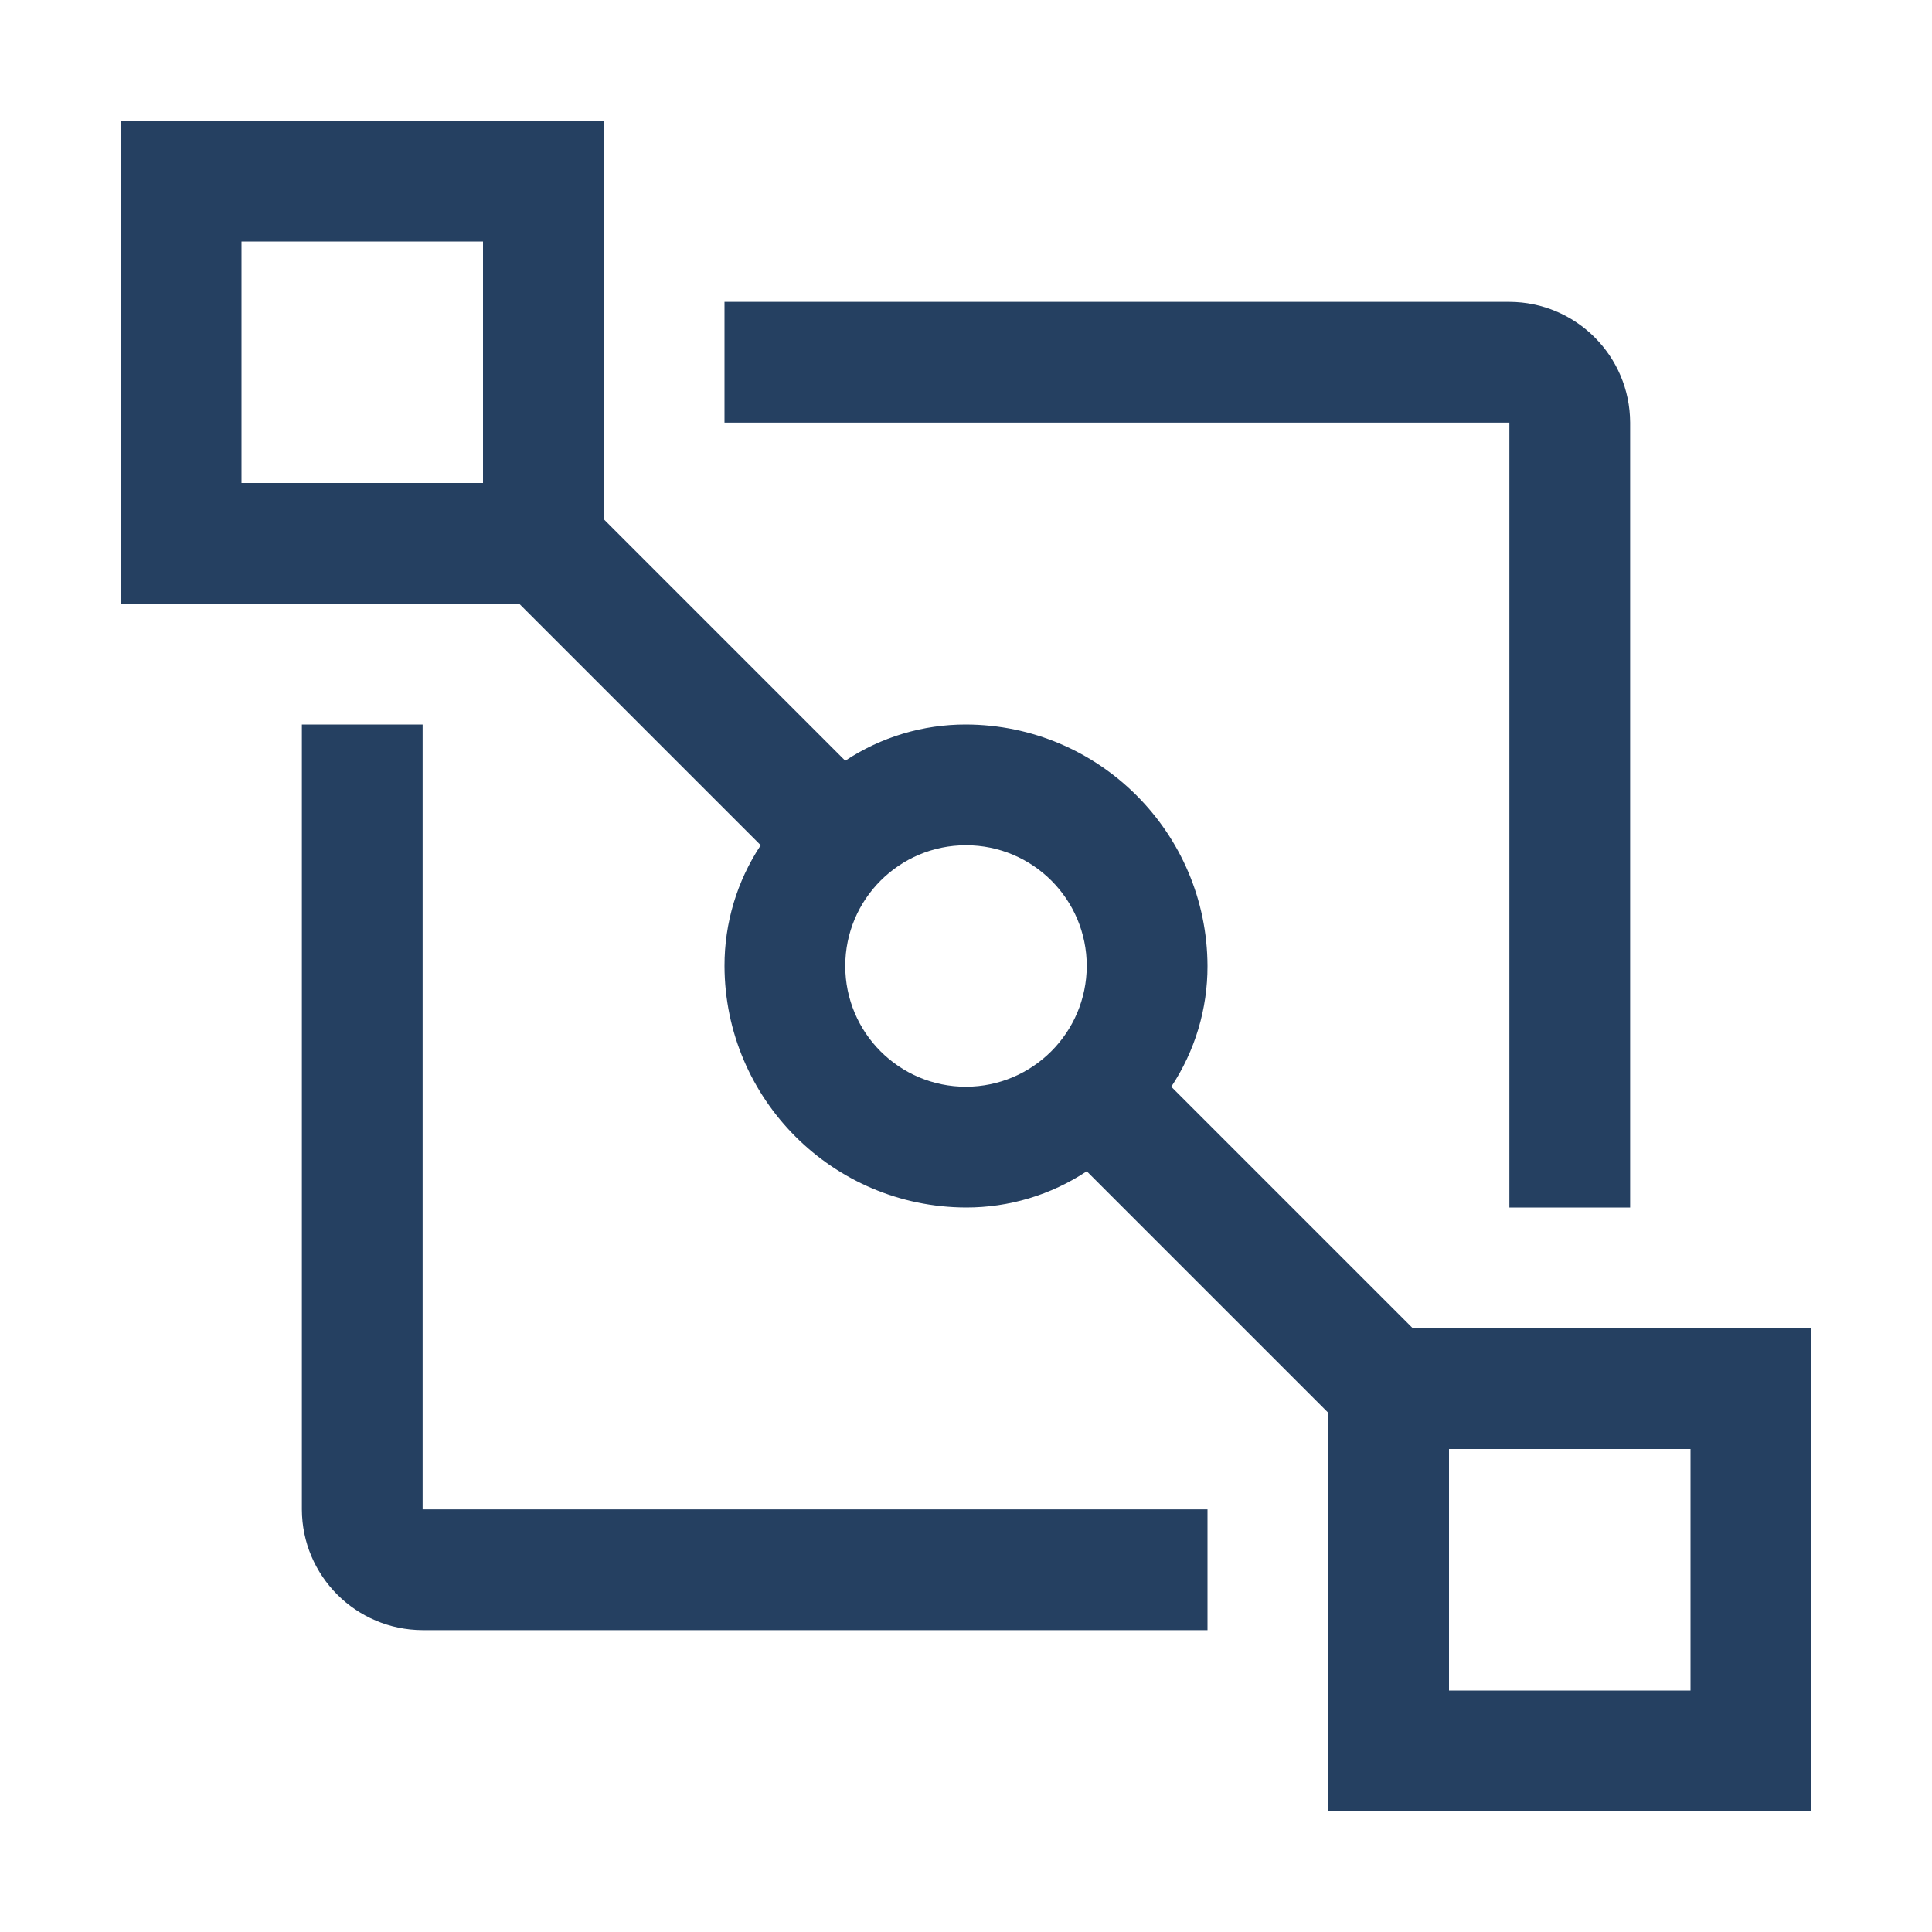
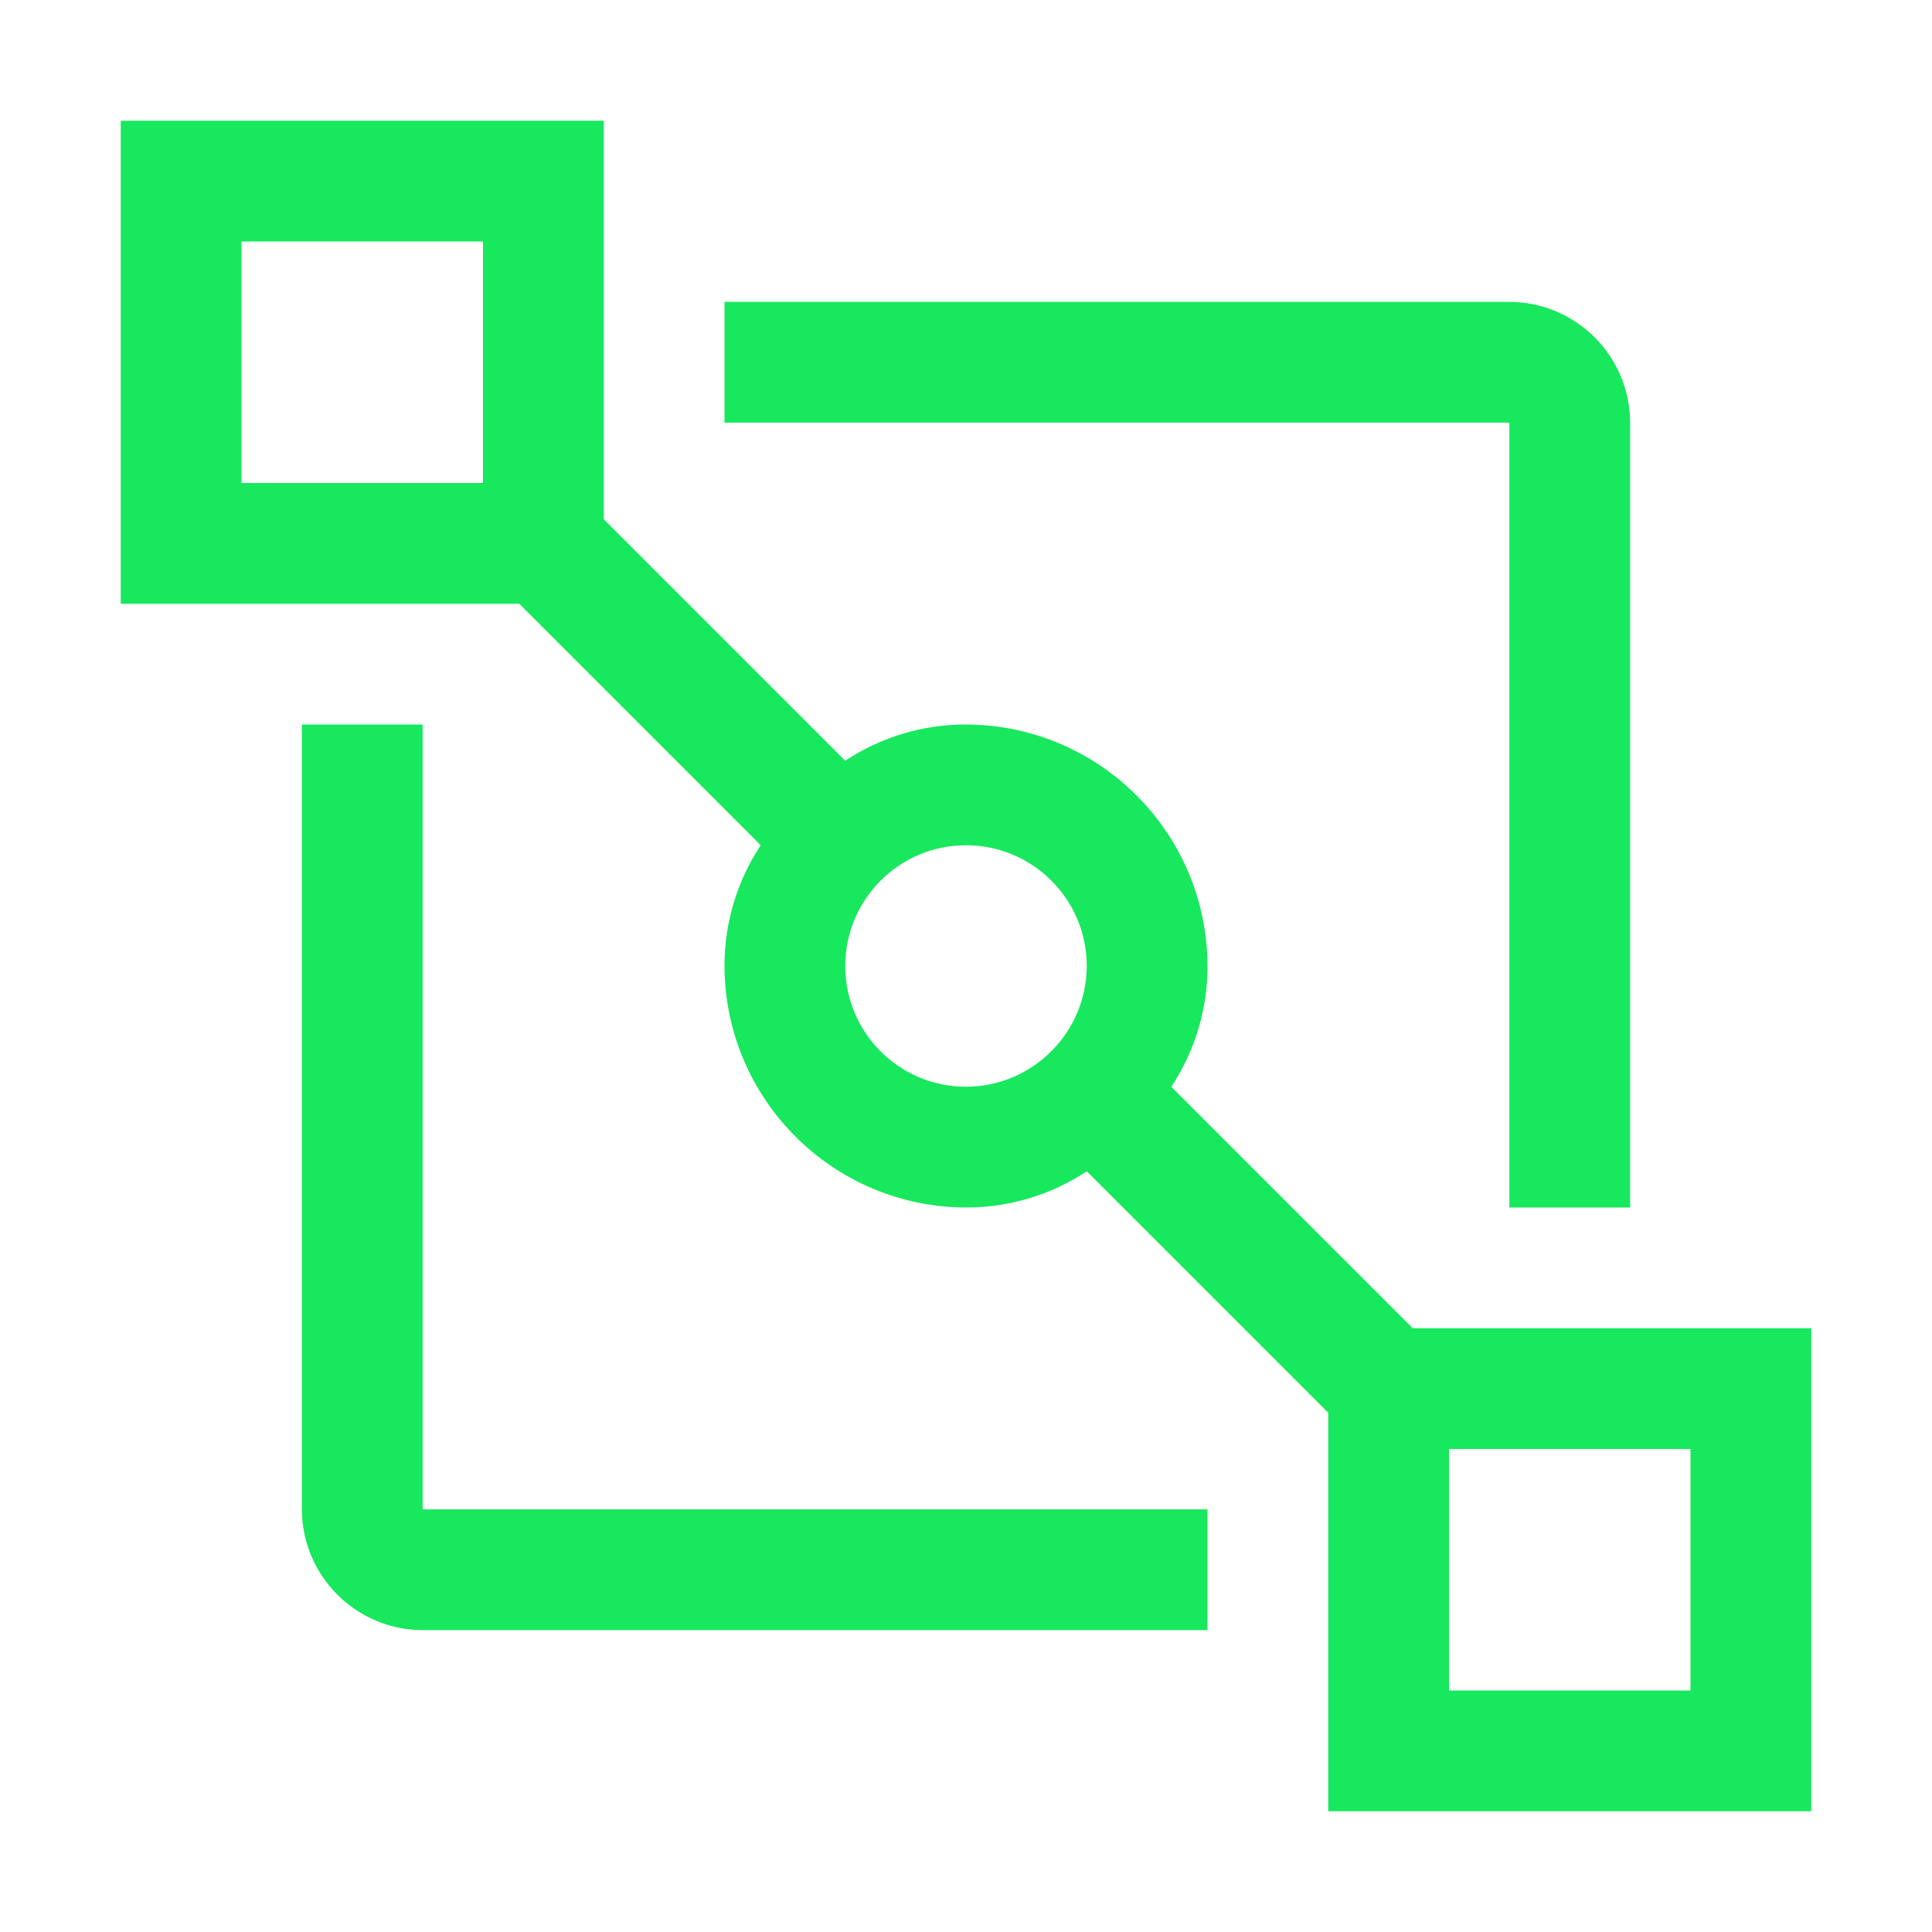
<svg xmlns="http://www.w3.org/2000/svg" width="25" height="25" viewBox="0 0 32 32">
-   <path fill="#254061" d="M20 27H7a2.006 2.006 0 0 1-2-2V12h2v13h13Z" />
-   <path fill="#254061" d="             m23.4 22l-4-4a3.606 3.606 0 0 0 .6-2a4.012 4.012 0 0 0-4-4a3.606 3.606 0 0 0-2 .6l-4-4V2H2v8h6.6l4 4a3.606 3.606             0 0 0-.6 2a4.012 4.012 0 0 0 4 4a3.606 3.606 0 0 0 2-.6l4 4V30h8v-8ZM8 8H4V4h4Zm8 10a2 2 0 1 1 2-2a2.006 2.006 0             0 1-2 2Zm12 10h-4v-4h4Z         " />
-   <path fill="#254061" d="M25 20h2V7a2.006 2.006 0 0 0-2-2H12v2h13Z" />
+   <path fill="#17e85d" d="M20 27H7a2.006 2.006 0 0 1-2-2V12h2v13h13Z" />
+   <path fill="#17e85d" d="m23.4 22l-4-4a3.606 3.606 0 0 0 .6-2a4.012 4.012 0 0 0-4-4a3.606 3.606 0 0 0-2 .6l-4-4V2H2v8h6.6l4         4a3.606 3.606 0 0 0-.6 2a4.012 4.012 0 0 0 4 4a3.606 3.606 0 0 0 2-.6l4 4V30h8v-8ZM8 8H4V4h4Zm8 10a2         2 0 1 1 2-2a2.006 2.006 0 0 1-2 2Zm12 10h-4v-4h4Z" />
+   <path fill="#17e85d" d="M25 20h2V7a2.006 2.006 0 0 0-2-2H12v2h13Z" />
</svg>
